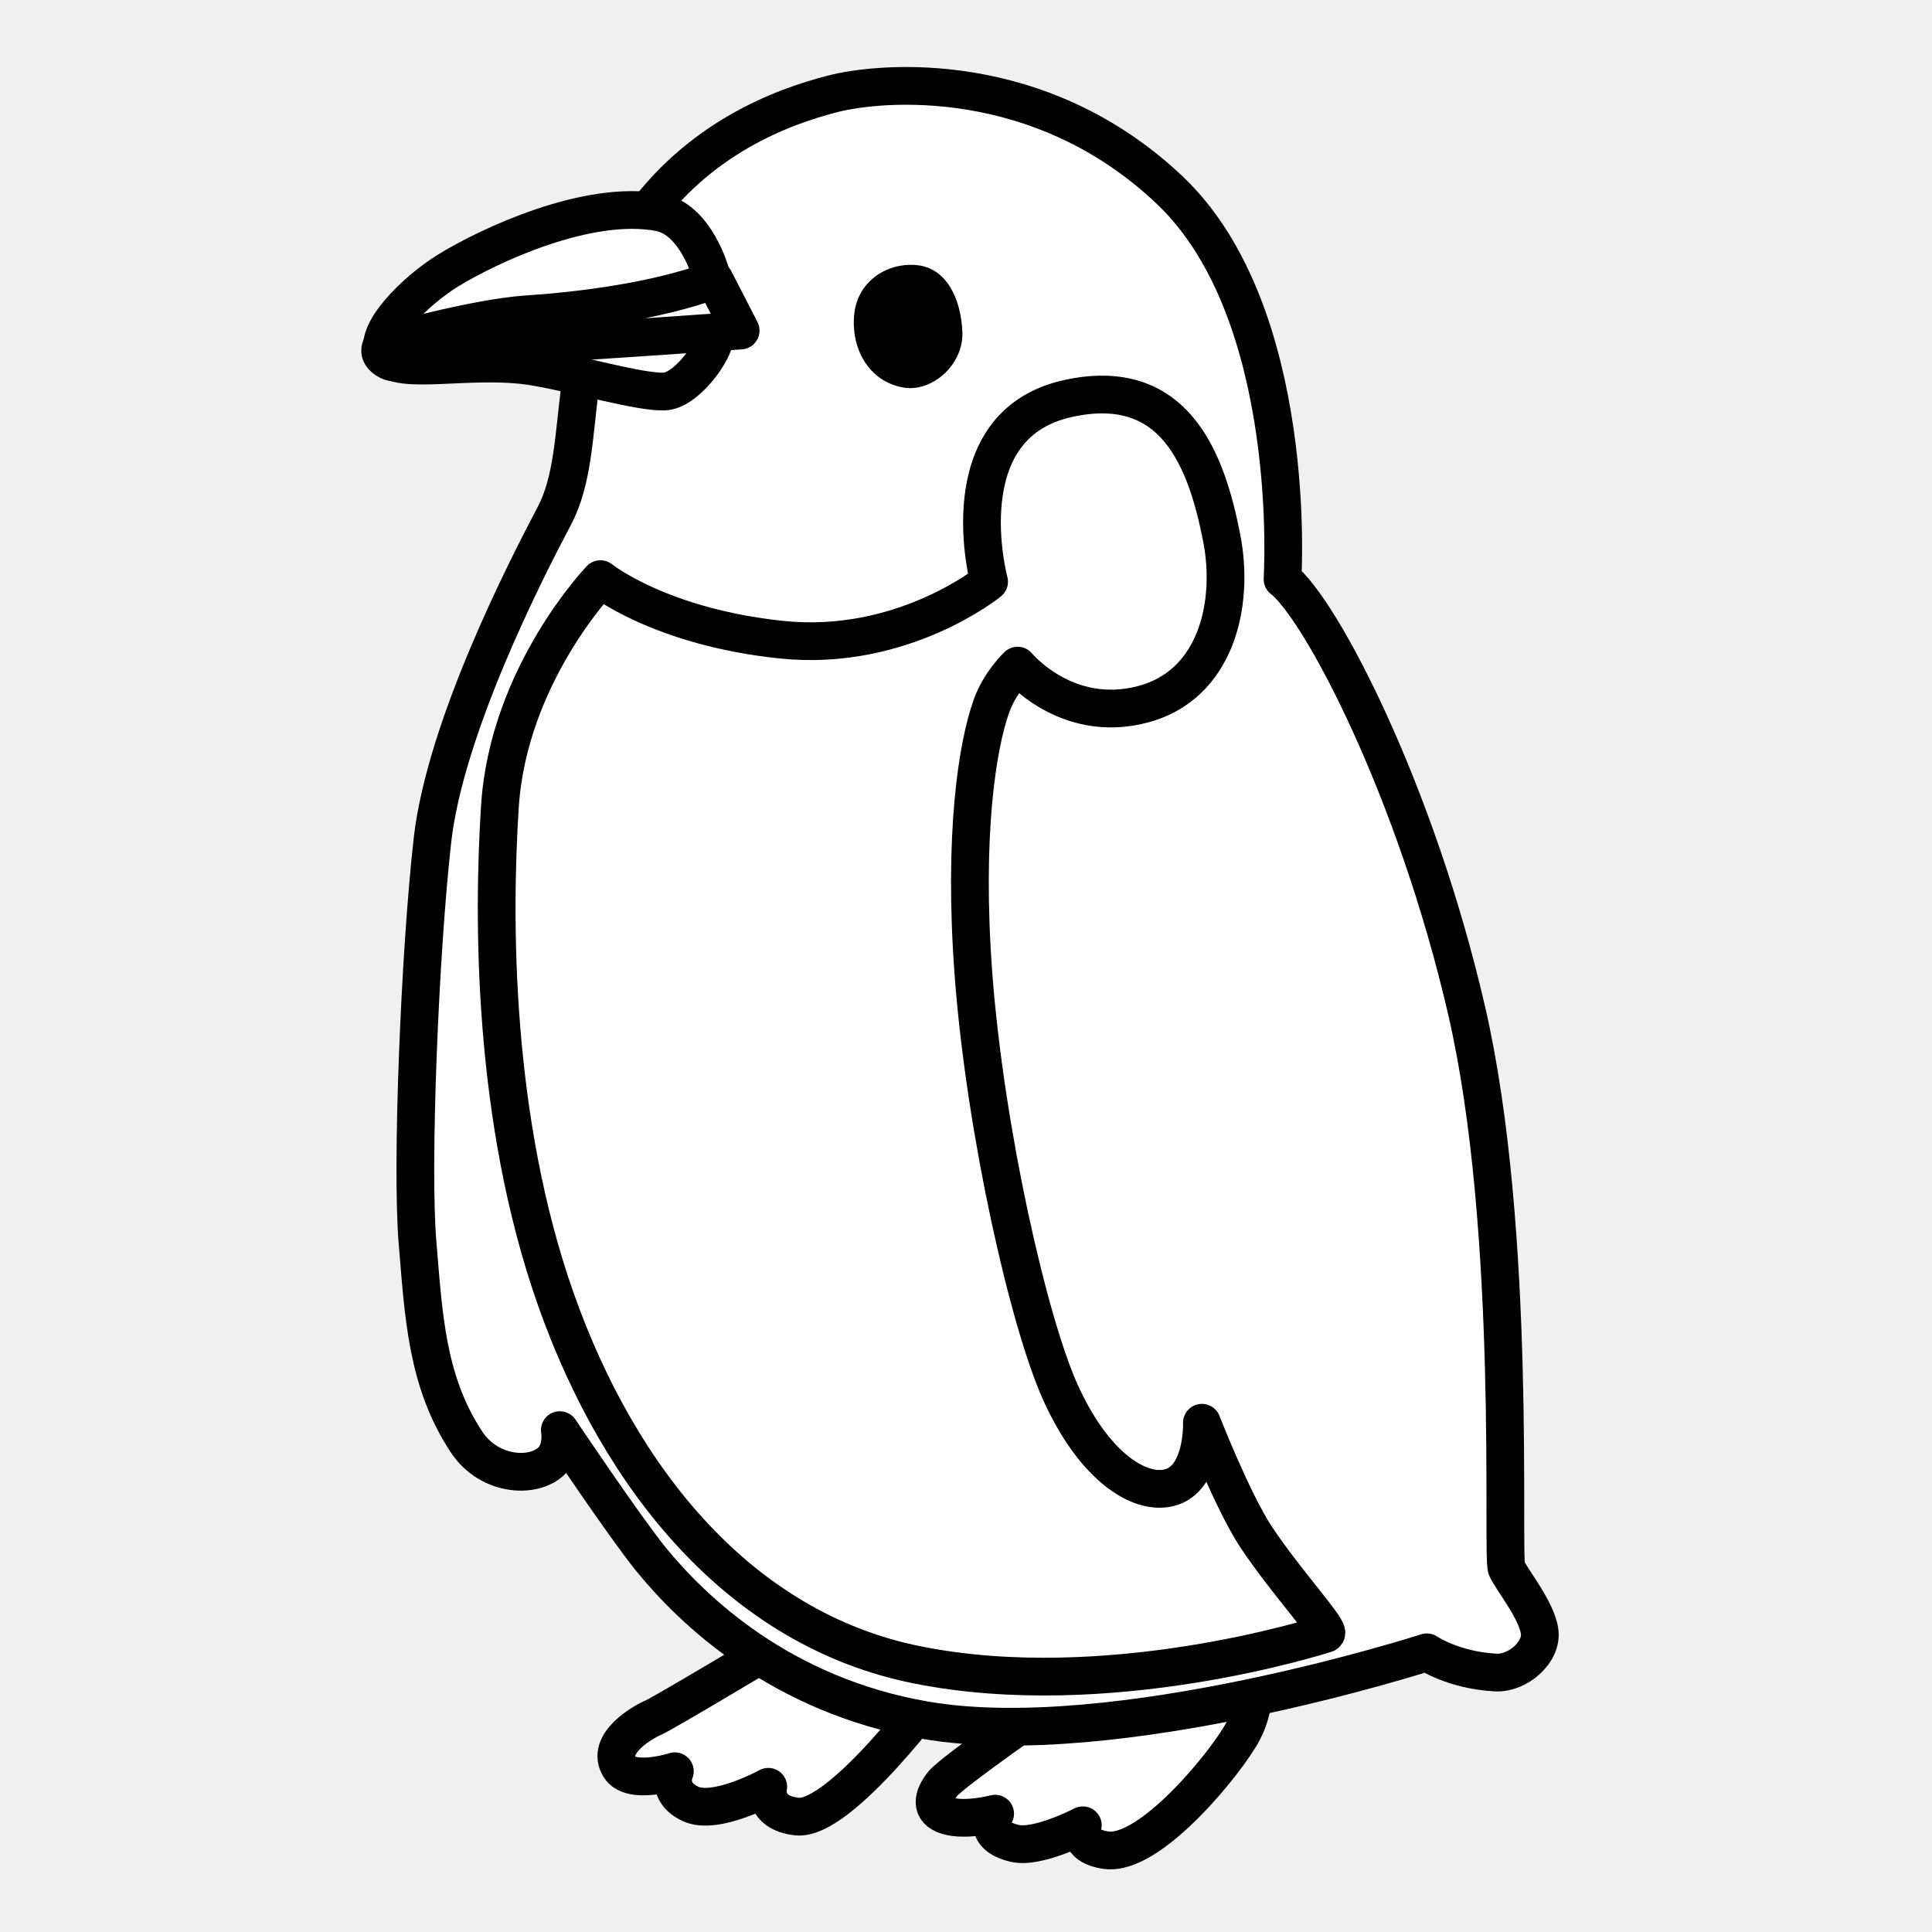
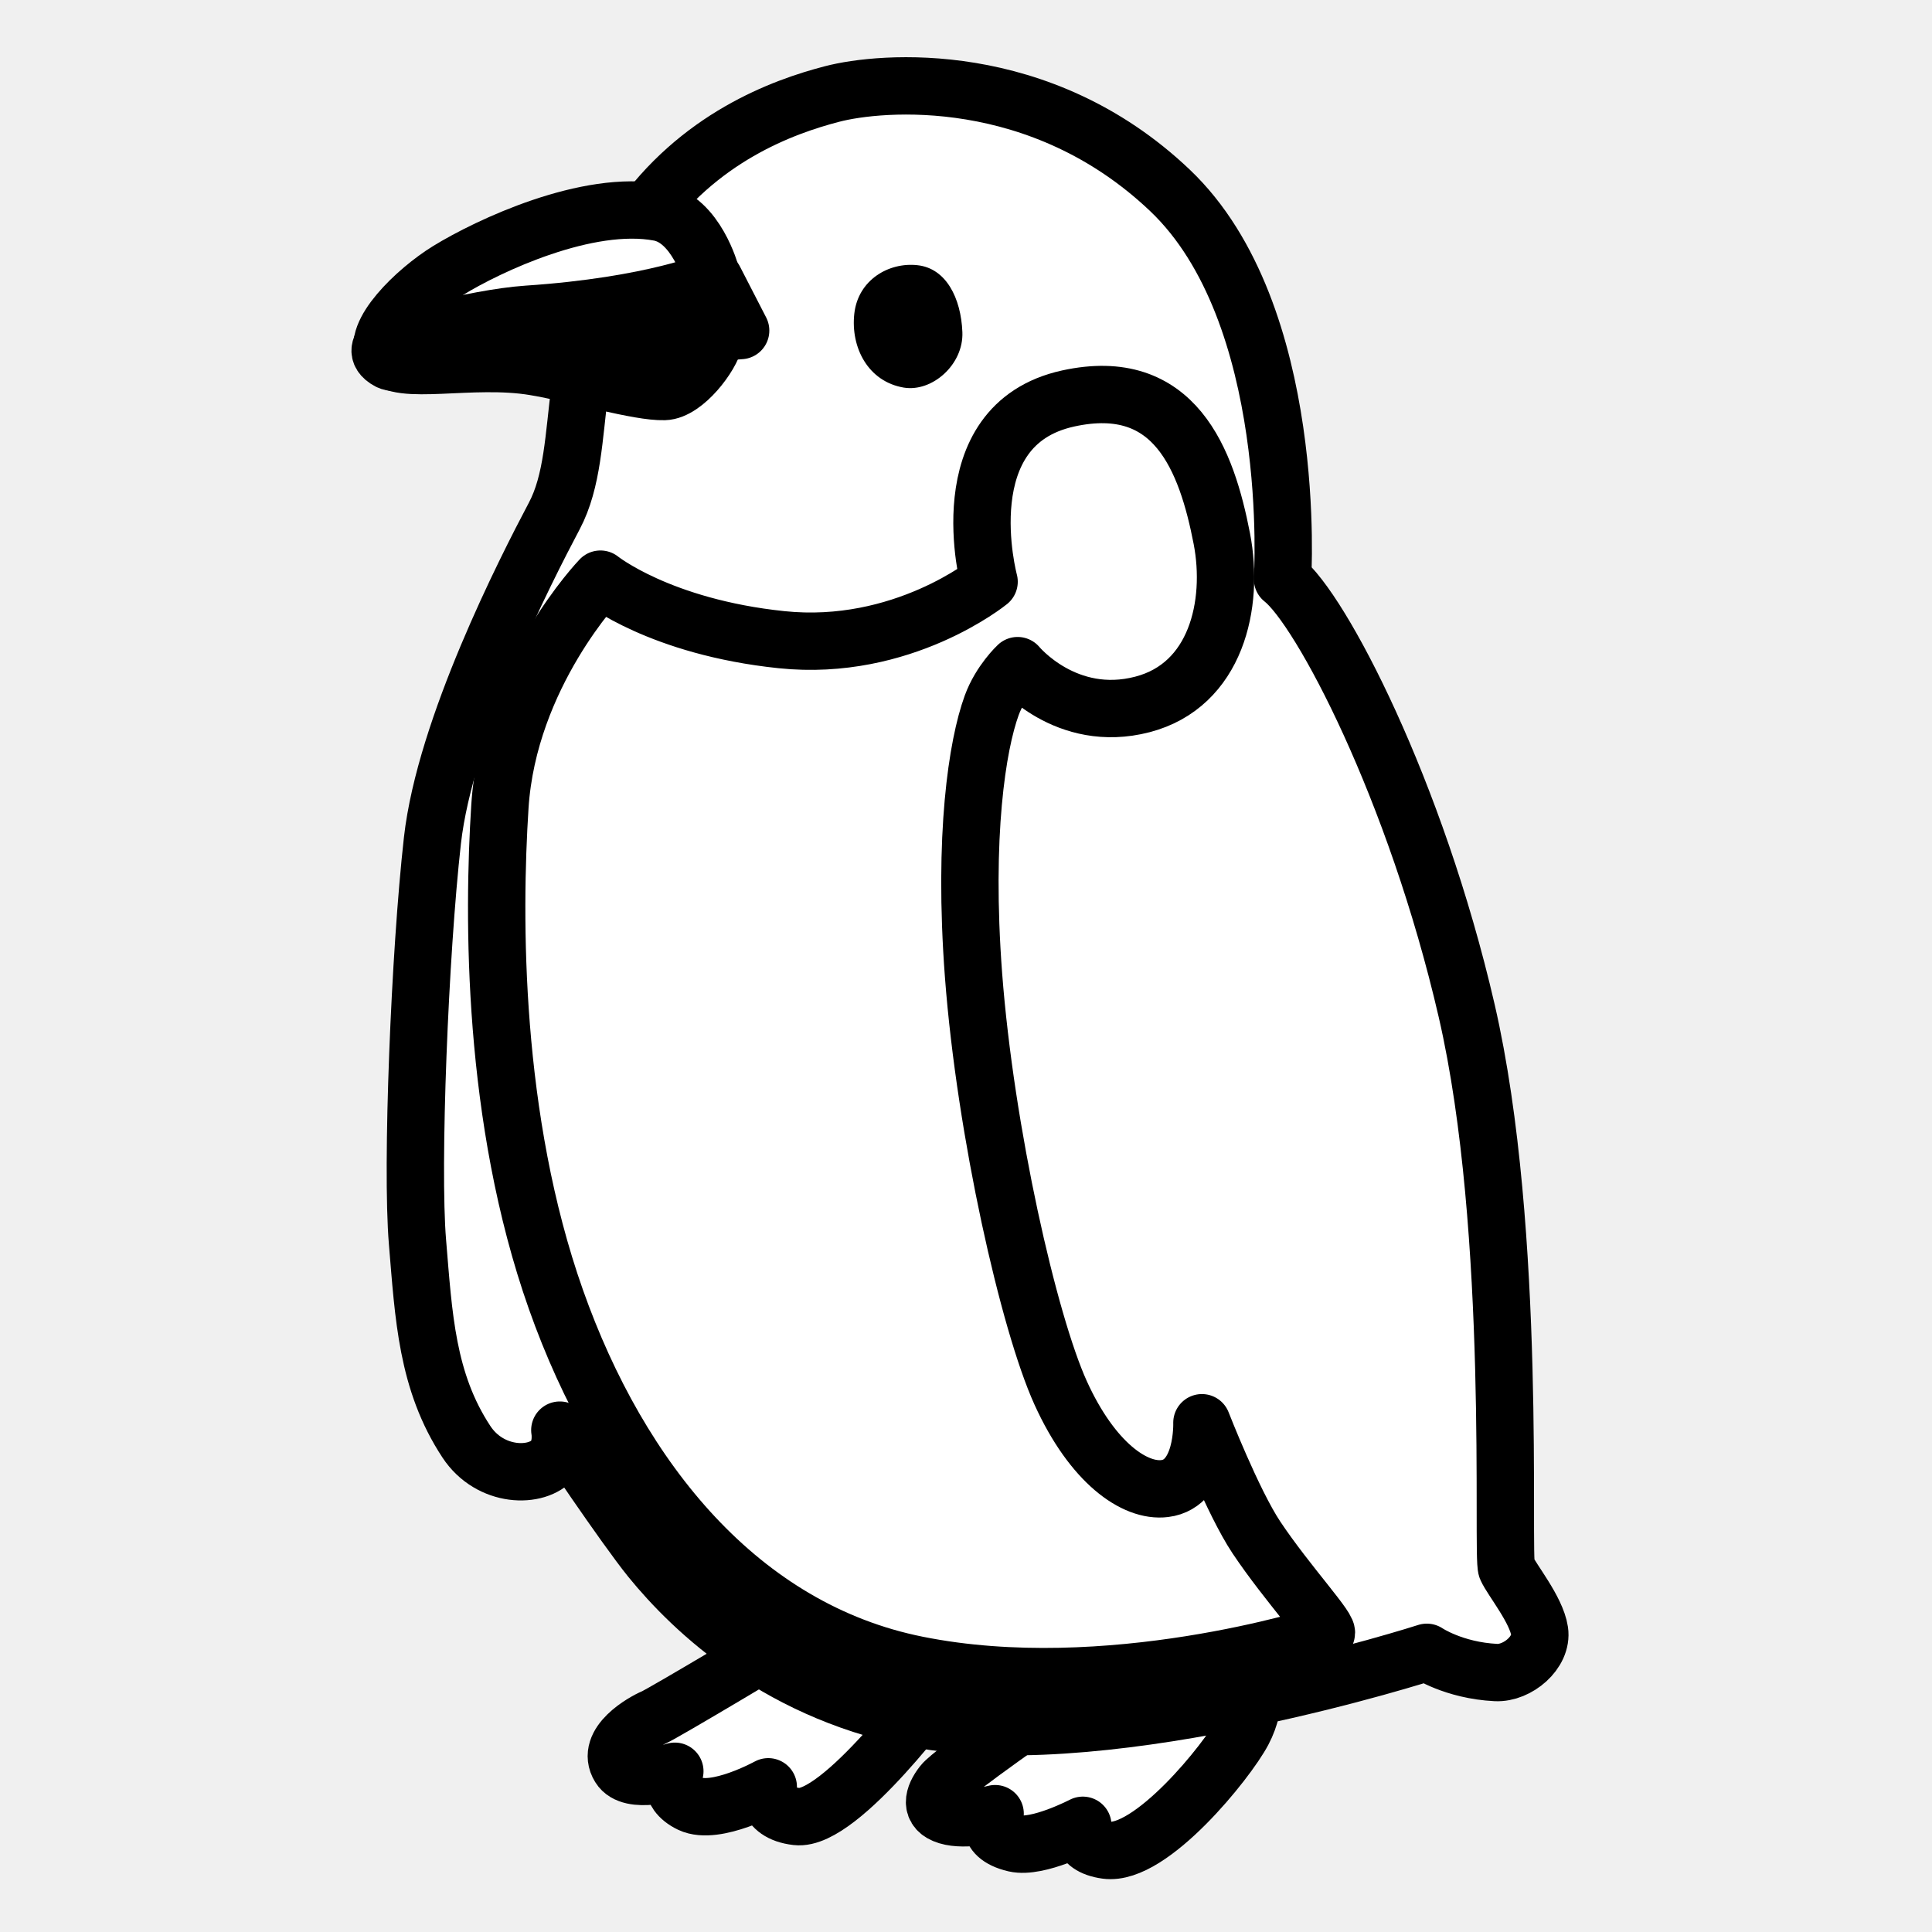
<svg xmlns="http://www.w3.org/2000/svg" version="1.1" id="Penguin" x="0px" y="0px" viewBox="0 0 128 128" style="enable-background:new 0 0 128 128;" xml:space="preserve">
-   <path d="M69.77,112.75c0,0-6.69,4.63-7.32,5.44c-0.63,0.8-0.9,1.74,0.32,2.11s3.16-0.14,3.16-0.14  s-0.97,1.44,1.31,1.97c1.53,0.35,4.5-1.2,4.5-1.2s-0.49,1.37,1.55,1.65c2.94,0.41,8.02-5.9,9.06-7.87s0.56-3.66,0.56-3.66  L69.77,112.75z" fill="#ffffff" stroke="#000000" stroke-width="2.5" stroke-linecap="round" stroke-linejoin="round" />
-   <path d="M52.17,108.59c0,0-8.21,4.92-8.87,5.2c-0.66,0.28-3.22,1.71-2.25,3.28c0.75,1.22,3.66,0.28,3.66,0.28  s-0.63,1.37,1.03,2.16c1.67,0.79,5.16-1.13,5.16-1.13s-0.39,1.71,1.88,1.97c2.91,0.34,9.39-8.54,9.39-8.54L52.17,108.59z" fill="#ffffff" stroke="#000000" stroke-width="2.5" stroke-linecap="round" stroke-linejoin="round" />
-   <path d="M84.97,38.37c0,0,1.13-17.6-7.46-25.76S58.36,5.38,55.12,6.23c-3.24,0.84-8.88,2.88-12.86,8.63  c-5.26,7.6-3.1,14.73-5.54,19.33c-1.92,3.63-7.23,14.03-8.07,21.49s-1.41,21.59-0.99,26.61c0.41,4.91,0.61,9.24,3.24,13.23  c1.57,2.39,4.7,2.44,5.77,1.13c0.63-0.77,0.42-1.9,0.42-1.9s4.28,6.38,6.01,8.52c2.82,3.47,8.67,9.06,18.21,10.7  c12.58,2.16,33.22-4.5,33.22-4.5s1.77,1.2,4.58,1.34c1.43,0.07,3.1-1.34,2.89-2.75c-0.21-1.41-1.83-3.38-2.18-4.15  c-0.35-0.77,0.73-22.31-2.65-36.95S87.5,40.34,84.97,38.37z" fill="#ffffff" stroke="#000000" stroke-width="2.5" stroke-linecap="round" stroke-linejoin="round" />
+   <path d="M69.77,112.75c0,0-6.69,4.63-7.32,5.44c-0.63,0.8-0.9,1.74,0.32,2.11s3.16-0.14,3.16-0.14  s-0.97,1.44,1.31,1.97c1.53,0.35,4.5-1.2,4.5-1.2s-0.49,1.37,1.55,1.65c2.94,0.41,8.02-5.9,9.06-7.87s0.56-3.66,0.56-3.66  L69.77,112.75z" fill="#ffffff" stroke="#000000" stroke-width="3.8" stroke-linecap="round" stroke-linejoin="round" />
+   <path d="M52.17,108.59c0,0-8.21,4.92-8.87,5.2c-0.66,0.28-3.22,1.71-2.25,3.28c0.75,1.22,3.66,0.28,3.66,0.28  s-0.63,1.37,1.03,2.16c1.67,0.79,5.16-1.13,5.16-1.13s-0.39,1.71,1.88,1.97c2.91,0.34,9.39-8.54,9.39-8.54L52.17,108.59z" fill="#ffffff" stroke="#000000" stroke-width="3.8" stroke-linecap="round" stroke-linejoin="round" />
+   <path d="M84.97,38.37c0,0,1.13-17.6-7.46-25.76S58.36,5.38,55.12,6.23c-3.24,0.84-8.88,2.88-12.86,8.63  c-5.26,7.6-3.1,14.73-5.54,19.33c-1.92,3.63-7.23,14.03-8.07,21.49s-1.41,21.59-0.99,26.61c0.41,4.91,0.61,9.24,3.24,13.23  c1.57,2.39,4.7,2.44,5.77,1.13c0.63-0.77,0.42-1.9,0.42-1.9s4.28,6.38,6.01,8.52c2.82,3.47,8.67,9.06,18.21,10.7  c12.58,2.16,33.22-4.5,33.22-4.5s1.77,1.2,4.58,1.34c1.43,0.07,3.1-1.34,2.89-2.75c-0.21-1.41-1.83-3.38-2.18-4.15  c-0.35-0.77,0.73-22.31-2.65-36.95S87.5,40.34,84.97,38.37z" fill="#ffffff" stroke="#000000" stroke-width="3.8" stroke-linecap="round" stroke-linejoin="round" />
  <linearGradient id="SVGID_1_" gradientUnits="userSpaceOnUse" x1="55.562" y1="105.748" x2="69.459" y2="34.253">
    <stop offset="0.362" style="stop-color:#FFFFFF" />
    <stop offset="0.412" style="stop-color:#FFFAEF" />
    <stop offset="0.51" style="stop-color:#FFEDC7" />
    <stop offset="0.646" style="stop-color:#FFD985" />
    <stop offset="0.788" style="stop-color:#FFC139" />
    <stop offset="0.817" style="stop-color:#FFB92E" />
    <stop offset="0.944" style="stop-color:#FF9700" />
  </linearGradient>
-   <path d="M39.78,38.37c0,0-6.1,6.34-6.66,15.06c-0.47,7.33-0.52,20.69,3.71,32.66  s12.25,21.87,23.93,24.21c12.64,2.54,26.65-1.92,27.08-2.06c0.42-0.14-2.53-3.28-4.6-6.38c-1.57-2.36-3.61-7.6-3.61-7.6  s0.14,4.04-2.46,4.36c-1.98,0.25-4.79-1.69-6.9-6.34c-2.11-4.65-4.98-17.27-5.77-27.66c-0.7-9.29,0.25-15.27,1.2-17.88  c0.57-1.57,1.72-2.64,1.72-2.64s3.2,3.89,8.27,2.57c4.88-1.27,6.1-6.62,5.26-10.98c-1.01-5.21-3.1-10.84-10.18-9.29  c-8.04,1.76-5.24,12.14-5.24,12.14s-5.74,4.68-13.76,3.84C43.72,41.54,39.78,38.37,39.78,38.37z" fill="#ffffff" stroke="#000000" stroke-width="2.5" stroke-linecap="round" stroke-linejoin="round" />
-   <path d="M47.1,18.15c0,0-0.97-3.62-3.43-4.08c-4.74-0.89-11.31,2.21-13.98,3.85  c-2.16,1.33-5.12,4.22-4.22,5.63s5.77,0.05,9.95,0.75c2.89,0.49,6.9,1.69,8.59,1.64c1.35-0.04,3.1-2.35,3.33-3.43  C47.57,21.43,47.57,19.51,47.1,18.15z" fill="#ffffff" stroke="#000000" stroke-width="2.5" stroke-linecap="round" stroke-linejoin="round" />
-   <path d="M47.33,18.52c0,0-3.99,1.74-12.39,2.3c-3.56,0.24-9.57,1.97-9.57,1.97s-0.61,0.61,0.38,1.13  c0.99,0.52,6.01-0.91,9.1-1.08c5.02-0.28,14.22-0.94,14.22-0.94L47.33,18.52z" fill="#ffffff" stroke="#000000" stroke-width="2.5" stroke-linecap="round" stroke-linejoin="round" />
+   <path d="M39.78,38.37c0,0-6.1,6.34-6.66,15.06c-0.47,7.33-0.52,20.69,3.71,32.66  s12.25,21.87,23.93,24.21c12.64,2.54,26.65-1.92,27.08-2.06c0.42-0.14-2.53-3.28-4.6-6.38c-1.57-2.36-3.61-7.6-3.61-7.6  s0.14,4.04-2.46,4.36c-1.98,0.25-4.79-1.69-6.9-6.34c-2.11-4.65-4.98-17.27-5.77-27.66c-0.7-9.29,0.25-15.27,1.2-17.88  c0.57-1.57,1.72-2.64,1.72-2.64s3.2,3.89,8.27,2.57c4.88-1.27,6.1-6.62,5.26-10.98c-1.01-5.21-3.1-10.84-10.18-9.29  c-8.04,1.76-5.24,12.14-5.24,12.14s-5.74,4.68-13.76,3.84C43.72,41.54,39.78,38.37,39.78,38.37z" fill="#ffffff" stroke="#000000" stroke-width="3.8" stroke-linecap="round" stroke-linejoin="round" />
+   <path d="M47.1,18.15c0,0-0.97-3.62-3.43-4.08c-4.74-0.89-11.31,2.21-13.98,3.85  c-2.16,1.33-5.12,4.22-4.22,5.63s5.77,0.05,9.95,0.75c2.89,0.49,6.9,1.69,8.59,1.64c1.35-0.04,3.1-2.35,3.33-3.43  C47.57,21.43,47.57,19.51,47.1,18.15z" fill="#ffffff" stroke="#000000" stroke-width="3.8" stroke-linecap="round" stroke-linejoin="round" />
+   <path d="M47.33,18.52c0,0-3.99,1.74-12.39,2.3c-3.56,0.24-9.57,1.97-9.57,1.97s-0.61,0.61,0.38,1.13  c0.99,0.52,6.01-0.91,9.1-1.08c5.02-0.28,14.22-0.94,14.22-0.94L47.33,18.52z" fill="#ffffff" stroke="#000000" stroke-width="3.8" stroke-linecap="round" stroke-linejoin="round" />
  <path d="M63.76,22c0.09,2.15-2,3.99-3.88,3.68c-2.37-0.4-3.53-2.66-3.28-4.9s2.29-3.42,4.18-3.21  C62.68,17.77,63.67,19.75,63.76,22z" fill="#000000" />
</svg>
